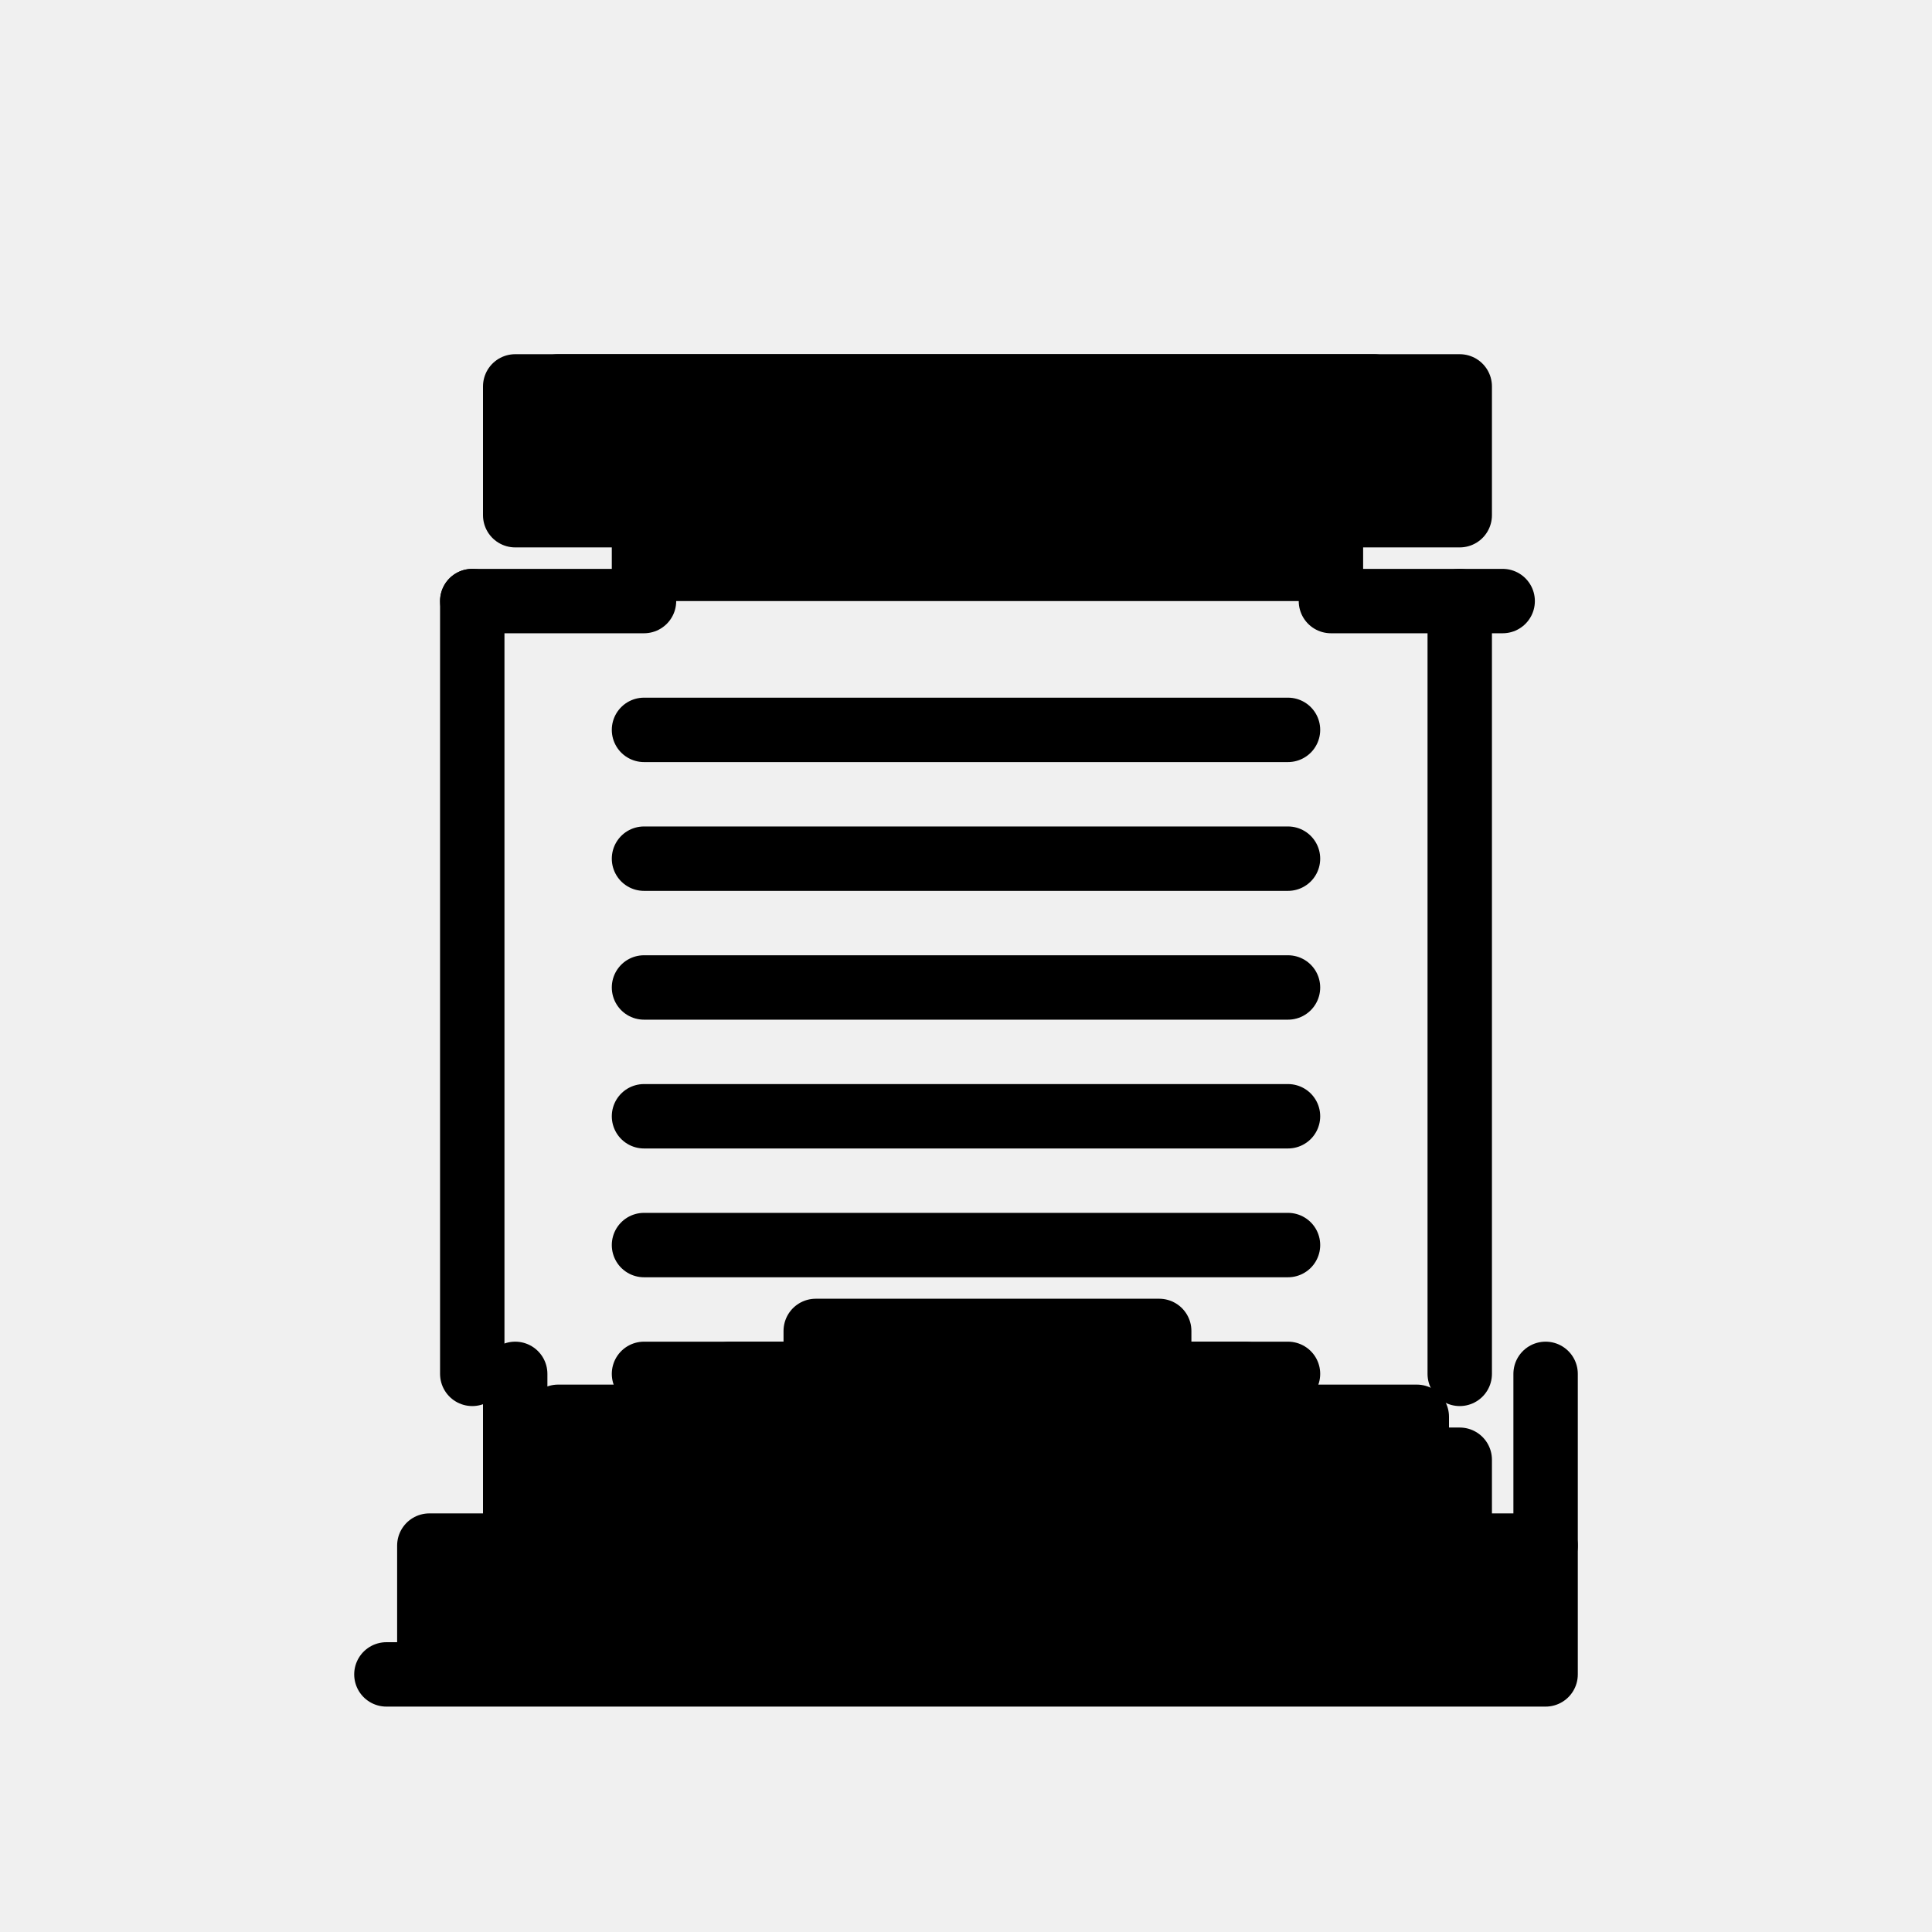
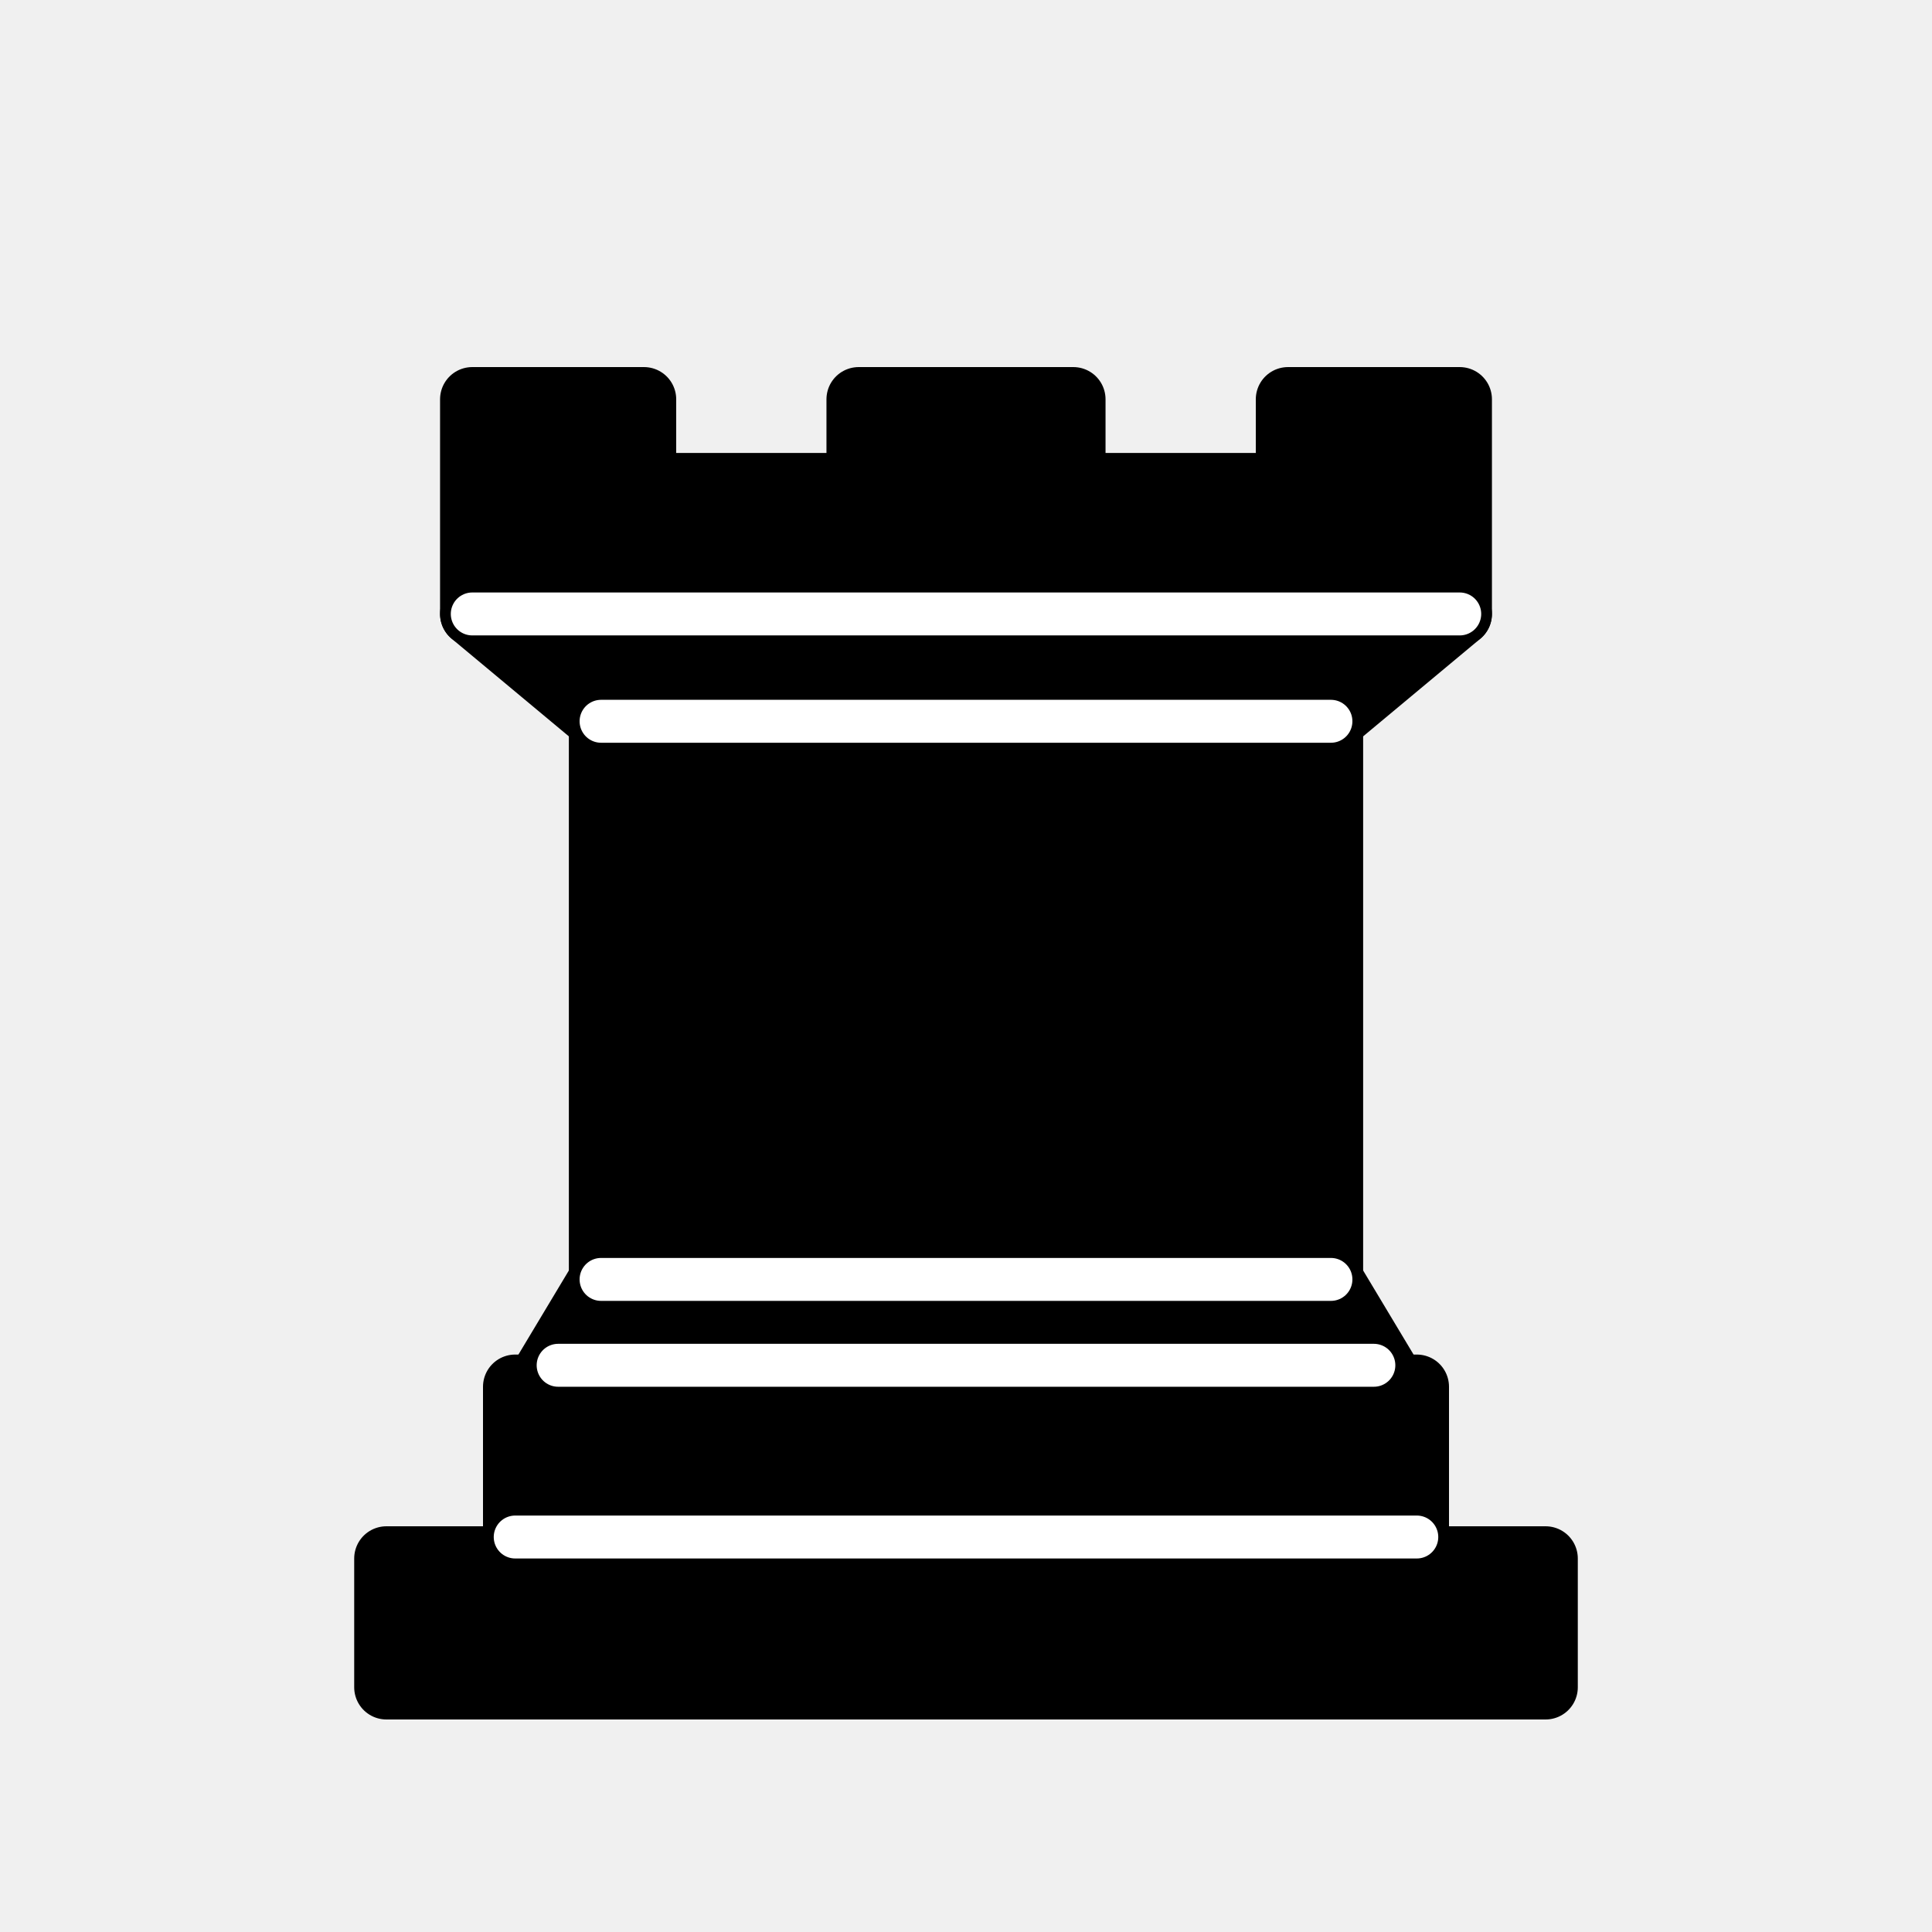
- <svg xmlns="http://www.w3.org/2000/svg" viewBox="0 0 45 45" width="45" height="45">
-   <g fill="#000000" stroke="#000000" stroke-width="1.5" stroke-linecap="round" stroke-linejoin="round">
-     <path d="M9,39l27,0l0-3l-2,0l0-2l-1,0l0-1l-4,0l0-1l-2,0l0-1l-8,0l0,1l-2,0l0,1l-4,0l0,1l-1,0l0,2l-2,0l0,3z" />
-     <path d="M12,36l0-4" />
-     <path d="M36,36l0-4" />
-     <path d="M11,14l4,0l0-2l-3,0l0-3l22,0l0,3l-3,0l0,2l4,0" />
-     <path d="M34,14l0,18" />
-     <path d="M11,14l0,18" />
-     <path d="M15,32l15,0" />
-     <path d="M15,29l15,0" />
-     <path d="M15,26l15,0" />
-     <path d="M15,23l15,0" />
-     <path d="M15,20l15,0" />
-     <path d="M15,17l15,0" />
-     <path d="M13,9l19,0" />
+ <svg xmlns="http://www.w3.org/2000/svg" version="1.1" width="45" height="45">
+   <g style="opacity:1; fill:#000000; fill-opacity:1; fill-rule:evenodd; stroke:#000000; stroke-width:1.5; stroke-linecap:round;stroke-linejoin:round;stroke-miterlimit:4; stroke-dasharray:none; stroke-opacity:1;" transform="translate(0,0.3)">
+     <path d="M 9,39 L 36,39 L 36,36 L 9,36 L 9,39 z " style="stroke-linecap:butt;" />
+     <path d="M 12.5,32 L 14,29.5 L 31,29.5 L 32.5,32 L 12.5,32 z " style="stroke-linecap:butt;" />
+     <path d="M 12,36 L 12,32 L 33,32 L 33,36 L 12,36 z " style="stroke-linecap:butt;" />
+     <path d="M 14,29.5 L 14,16.5 L 31,16.5 L 31,29.5 L 14,29.5 z " style="stroke-linecap:butt;stroke-linejoin:miter;" />
+     <path d="M 14,16.5 L 11,14 L 34,14 L 31,16.5 L 14,16.5 z " style="stroke-linecap:butt;" />
+     <path d="M 11,14 L 11,9 L 15,9 L 15,11 L 20,11 L 20,9 L 25,9 L 25,11 L 30,11 L 30,9 L 34,9 L 34,14 L 11,14 z " style="stroke-linecap:butt;" />
+     <path d="M 12,35.5 L 33,35.5 L 33,35.5" style="fill:none; stroke:#ffffff; stroke-width:1; stroke-linejoin:miter;" />
+     <path d="M 13,31.5 L 32,31.5" style="fill:none; stroke:#ffffff; stroke-width:1; stroke-linejoin:miter;" />
+     <path d="M 14,29.5 L 31,29.5" style="fill:none; stroke:#ffffff; stroke-width:1; stroke-linejoin:miter;" />
+     <path d="M 14,16.5 L 31,16.5" style="fill:none; stroke:#ffffff; stroke-width:1; stroke-linejoin:miter;" />
+     <path d="M 11,14 L 34,14" style="fill:none; stroke:#ffffff; stroke-width:1; stroke-linejoin:miter;" />
  </g>
</svg>
